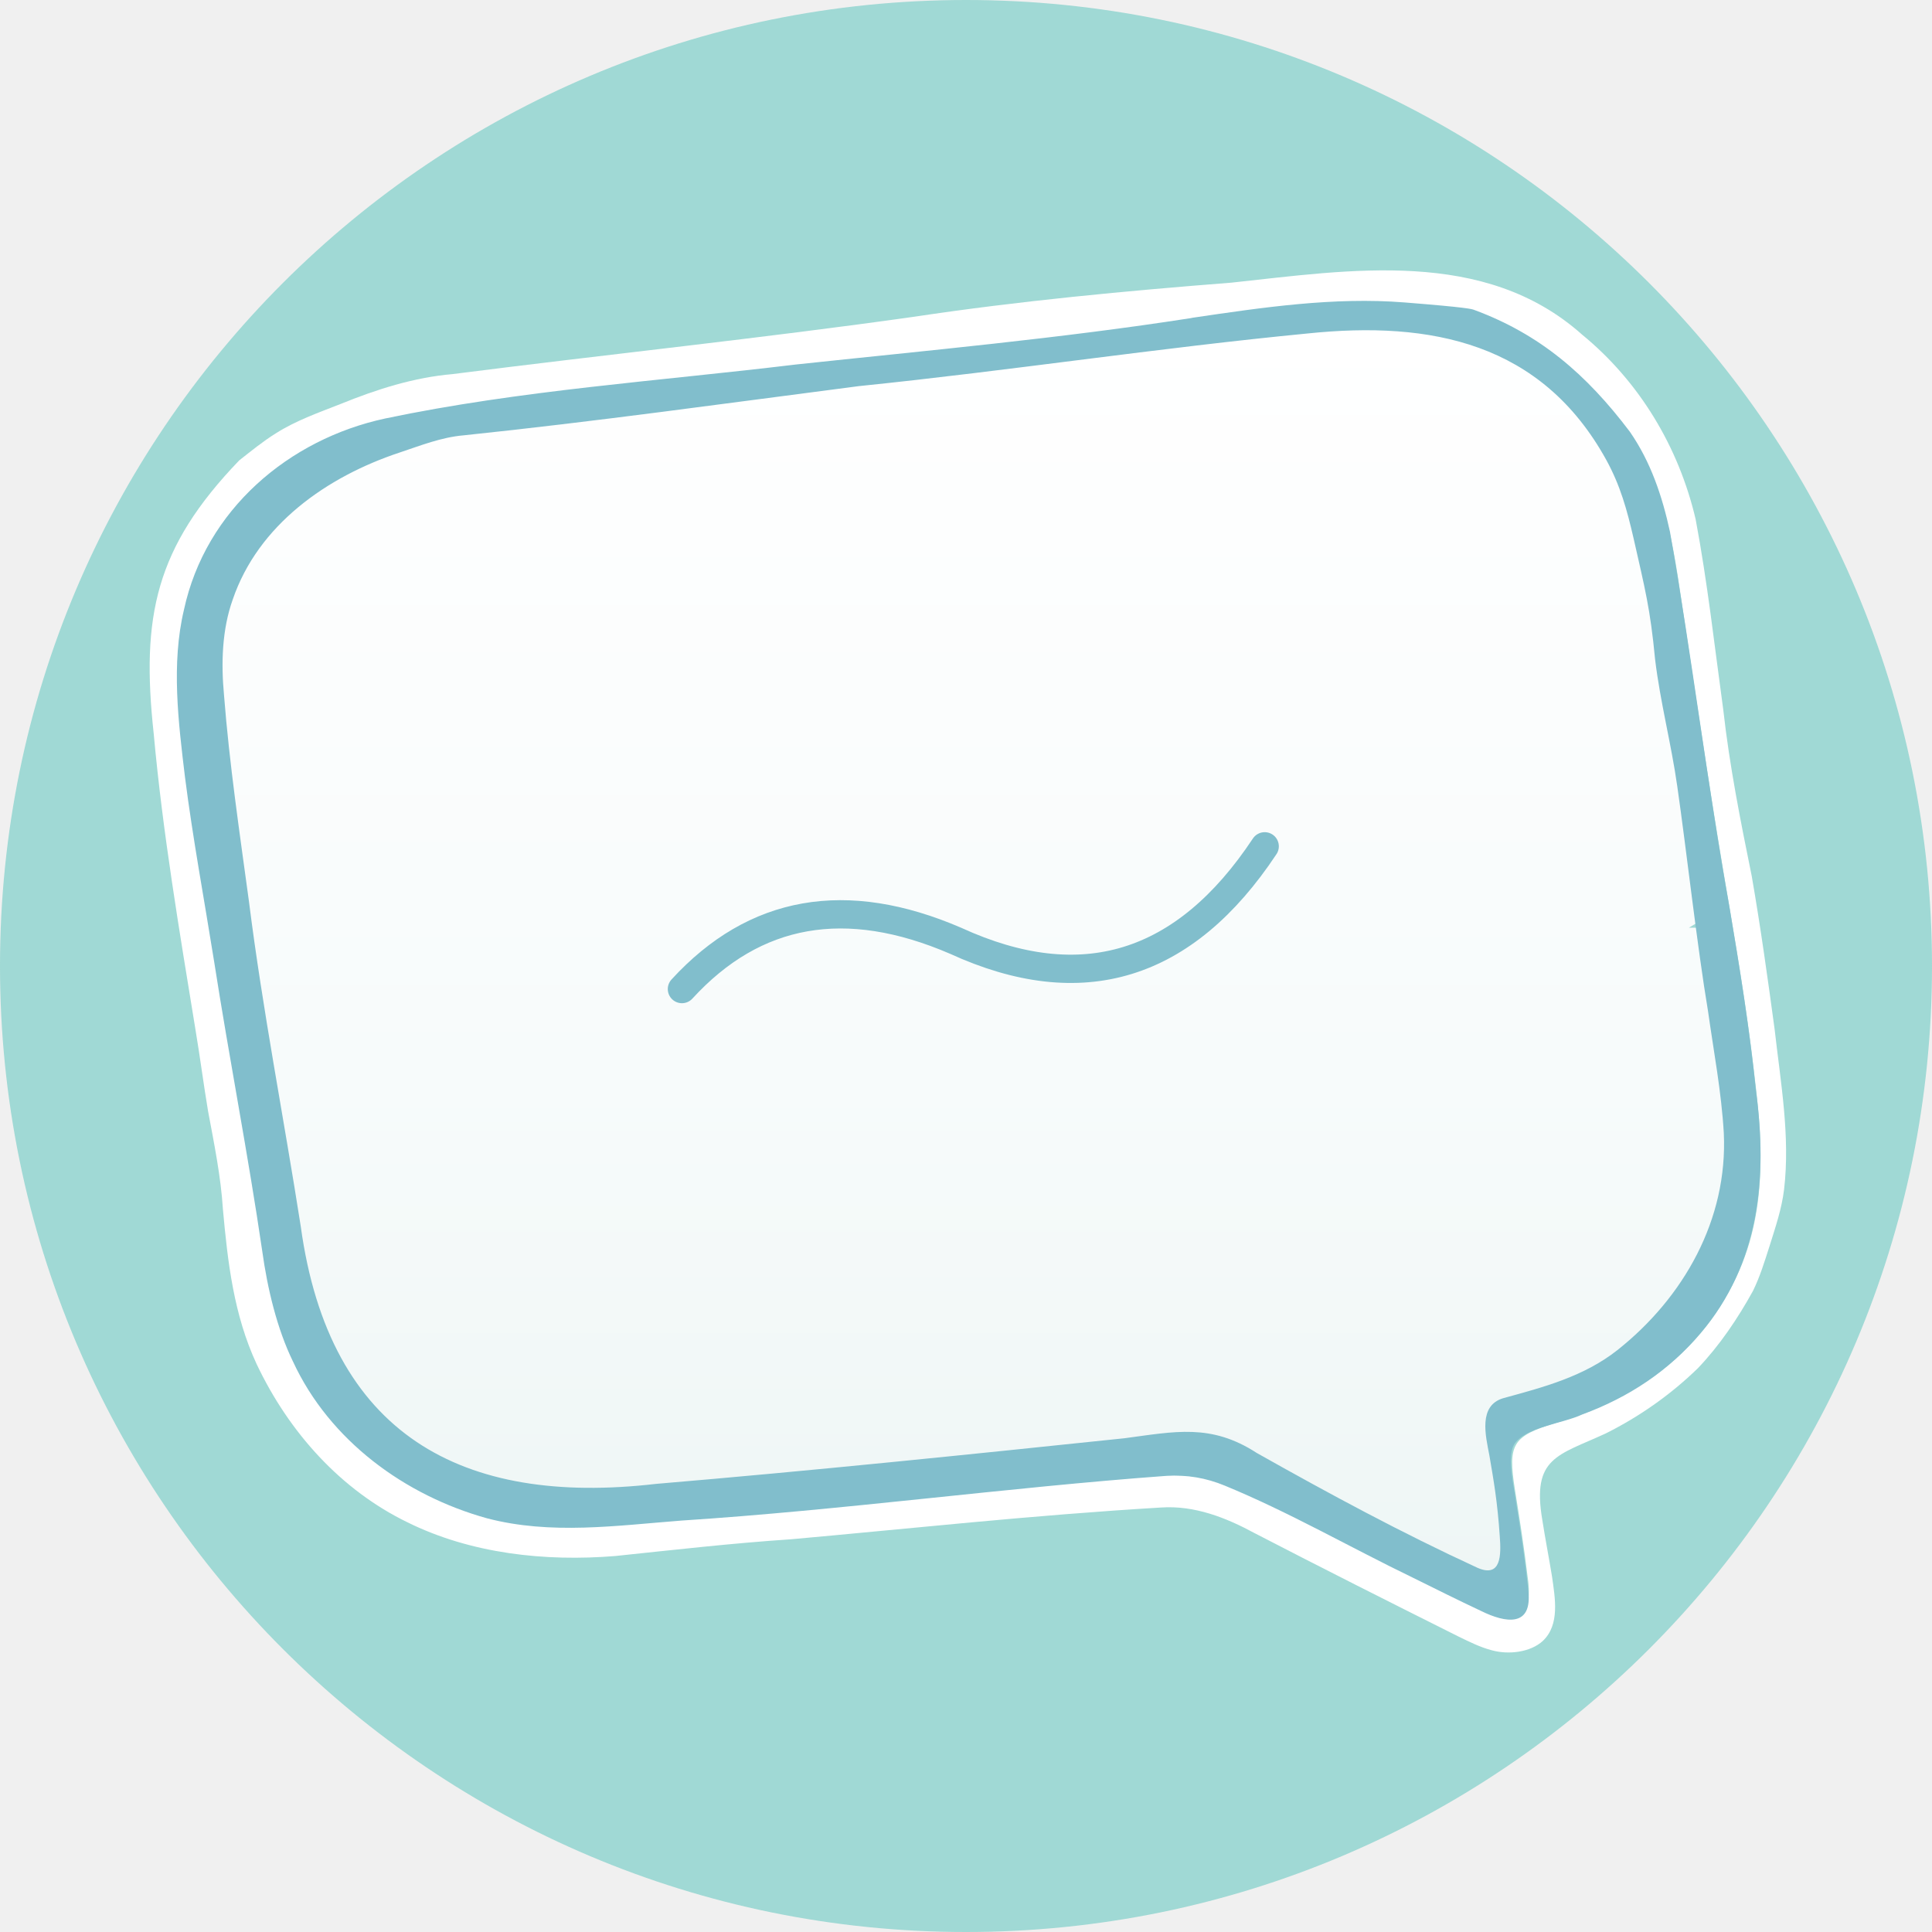
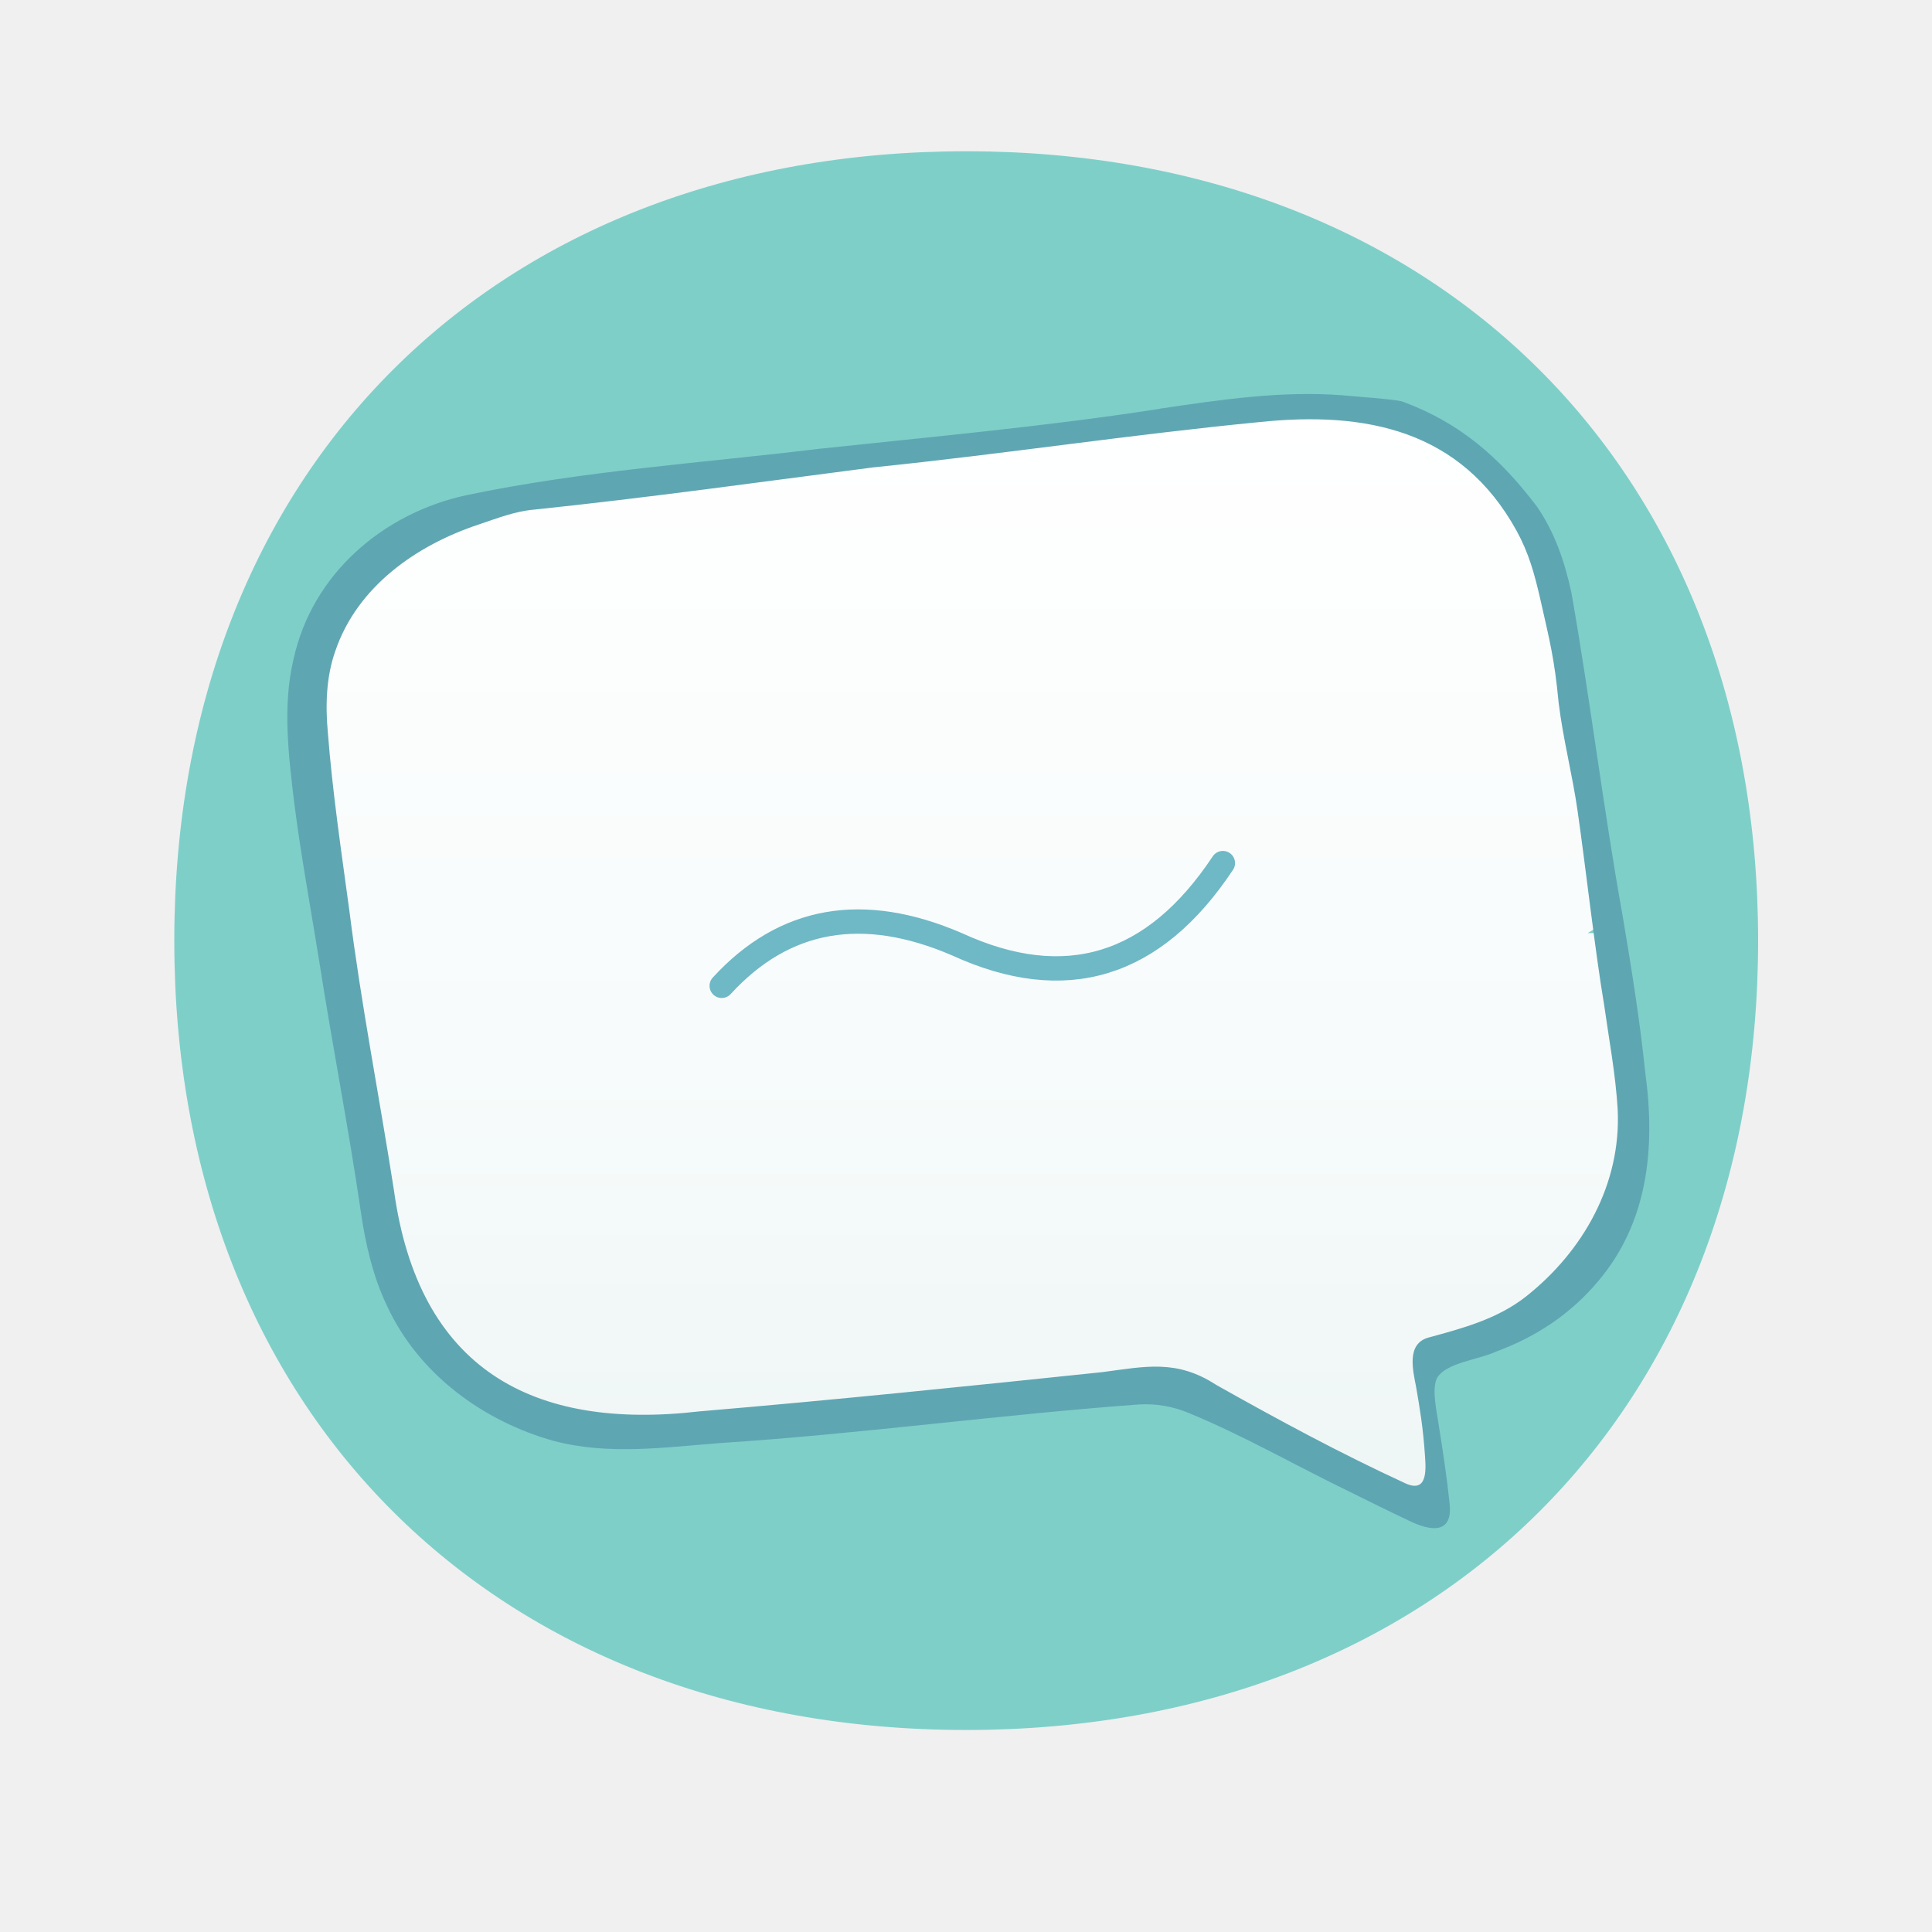
<svg xmlns="http://www.w3.org/2000/svg" id="Laag_1" version="1.1" viewBox="0 0 1024 1024">
  <defs>
    <style>
      .st0 {
-         fill: #fff;
+         fill: #7fcfc9;
+         stroke: #7fcfc9;
+         stroke-miterlimit: 9.4;
+         stroke-width: .94px;
      }

      .st1 {
-         fill: #7fcfc9;
-         isolation: isolate;
-         opacity: .71;
+         fill: none;
+         stroke: #6fb8c6;
+         stroke-linecap: round;
+         stroke-linejoin: round;
+         stroke-width: 12.9px;
      }

      .st2 {
-         fill: none;
-         stroke: #81becc;
-         stroke-linecap: round;
-         stroke-linejoin: round;
-         stroke-width: 15px;
+         fill: url(#Naamloos_verloop);
      }

      .st3 {
-         fill: url(#Naamloos_verloop_2);
-       }
- 
-       .st4 {
-         fill: #81becc;
+         fill: #5fa6b3;
      }
    </style>
-     <linearGradient id="Naamloos_verloop_2" data-name="Naamloos verloop 2" x1="-169.29" y1="896.19" x2="-169.29" y2="895.19" gradientTransform="translate(140056.25 604135.97) scale(824.25 -673.93)" gradientUnits="userSpaceOnUse">
+     <linearGradient id="Naamloos_verloop" data-name="Naamloos verloop" x1="-339.05" y1="-.41" x2="-339.05" y2=".59" gradientTransform="translate(240855.41 453.14) scale(708.86 579.58)" gradientUnits="userSpaceOnUse">
      <stop offset="0" stop-color="#fff" />
      <stop offset=".6" stop-color="#f7fbfb" />
      <stop offset="1" stop-color="#eef6f5" />
    </linearGradient>
  </defs>
-   <circle class="st1" cx="512" cy="512" r="512" />
-   <path class="st0" d="M126.83,243.99c6.33-4.98,12.61-10.12,19.45-14.36,10.71-6.8,22.69-10.96,34.44-15.59,18.99-7.72,38.73-14,59.09-15.75,81.66-10.44,163.41-18.91,244.86-30.43,55.72-8.38,111.92-13.65,168.06-18.05,62.73-6.72,134.11-18.55,185.77,27.51,30.28,24.79,51.21,59.43,60.22,97.88,6.32,33.63,10.02,67.33,14.66,101.09,3.32,29.71,9.09,58.64,15.07,88.04,4.71,27.08,8.5,54.38,12.14,81.24,3.17,28.09,8.32,56.61,5.01,84.83-1.22,10.25-4.62,20.18-7.73,30.13-2.59,8.05-5.04,16.14-8.78,23.73-8.04,14.59-17.68,28.86-29.11,40.86-14.58,14.19-31.15,25.77-48.9,34.63-25.42,11.74-39.21,12.63-33.65,45.72,1.57,10.05,3.49,19.85,5.17,30.1,1.59,11.35,4.29,25.51-4.88,34.16-6.52,6.02-18.24,7.49-27.3,4.88-6.16-1.64-11.85-4.53-17.58-7.31-36.03-18.03-72.05-36.15-107.86-54.7-15.3-8.28-31.81-14.74-49.45-13.6-68.98,4.11-134.34,11.32-196.2,16.84-31.17,2.08-62.14,5.63-93.21,8.88-37.2,3.04-76.52-1.2-110.27-17.92-35.04-17.06-62.63-47.42-79.91-83.98-12.04-25.99-15.25-53.79-17.79-81.91-1.11-17.48-4.67-34.82-7.86-51.91-2.41-14.36-4.28-28.97-6.74-43.6-8.46-51.91-17.31-104.09-22.09-156.64-6.74-62.11.92-98.54,45.3-144.71M756.33,162.32c-15.25-1.06-30.84-.97-46.2-.03-20.34,1.46-40.66,4.81-60.97,6.79-24.57,1.69-49.66,5.95-74.05,8.51-24.65,2.62-49.39,6.49-74.11,9.16-50.53,5.79-101.06,11.19-151.63,16.71-36.35,4.03-72.69,8.38-108.89,13.78-19.04,3.1-37.38,6.36-55.94,13.13-52.65,18.46-87.91,67.01-88.97,123.05-.23,56.77,13.07,112.04,21.3,167.92,9.62,55.12,18.21,110.24,28.09,165.33,3.1,13.38,7.45,25.73,13.04,36.99,24.75,50.53,80.28,83.48,135.69,85.32,23.02.96,45.99-1.84,68.92-3.56,76.38-5,152.42-14.9,228.71-21.34,17.51-1.32,35.9-4.62,52.92,1.1,23.87,8.34,46.1,20.75,68.79,32.11,23.42,11.97,46.79,23.66,70.55,34.91,17.46,8.08,29.69,7.63,26.12-16.22-1.88-15.69-4.28-31.07-6.78-46.61-3.78-23.88-1.34-28.19,21.84-35.26,37.73-10.89,71.35-33.23,90.47-67.51,21.18-36.65,19.79-75.42,14.72-116.1-3.39-30.14-8.29-60.09-13.34-89.98-8.65-49.88-16.07-99.95-23.61-150-5.08-34.02-8.72-69.45-28.36-98.73-25.35-37.82-62.43-63.63-107.56-69.4l-.79-.09h.03v.02Z" />
-   <path class="st3" d="M798.13,840.59l-161.26-77.89-322.54,32.95-47.78-3.01-44.82-14.99-10.44-7.47,4.48-4.49-8.97,3.01-31.37-31.46-26.88-65.88,2.98-26.95-20.9-77.89-26.88-197.65,2.98-53.92,14.91-29.96,37.35-34.42,86.58-29.96,450.99-53.91,80.65,3.01,50.76,23.96,34.32,40.43,17.94,50.92,8.94,47.93-5.96,14.99,11.93,23.96,14.94,98.85v11.96l-14.94,9h17.92l14.94,125.8-11.96,44.92-20.9,32.95-40.3,34.42-58.25,22.49,1.5,88.34h.03v-.04h.01Z" />
-   <path class="st4" d="M631.84,168.45c37.27-5.49,75.09-11.14,112.61-8.15,33.4,2.65,35.6,3.48,36.88,3.95,34.88,12.89,59.49,34.11,82.5,64.54,11.14,16.06,17.21,34.29,21.3,53.12,11.67,66.32,19.69,133.23,31.63,199.55,5.4,32.1,10.61,64.25,13.93,96.64,6.33,46.21,1.61,92.22-29.31,128.45-16.68,19.83-37.86,33.99-62.8,43.16-10.42,4.89-30.39,6.71-36.11,15.95-3.8,6.98-.14,21.51,1.09,30.6,2.46,15.35,4.86,31.19,6.48,46.85,2.24,19.5-12.06,17.13-25.01,10.75-12.29-5.78-24.06-11.66-36.09-17.61-33.17-16.02-65.79-34.86-99.77-48.83-9.87-4.08-19.97-5.82-30.72-5.2-85.9,6.29-171.39,18.13-257.28,23.72-34.34,2.64-69.16,7.69-103.08-1.22-43.32-12.03-83.37-41.05-102.82-83.12-8.46-17.33-13.54-38.75-16.26-58.38-7.51-51.36-17.51-102.24-25.51-153.53-5.2-32.62-11.3-65.22-15.47-97.93-3.5-28.98-7.34-59.95-.53-88.57,11.46-53.07,55.65-90.4,106.61-101.37,71.58-15.04,145.36-19.86,217.6-28.61,69.82-7.46,140.15-13.82,209.6-24.62M455.84,204.57c-70.47,9.12-140.17,18.87-210.13,26.17-11.8,1.02-22.67,5.36-34.01,9.15-38.45,12.76-74.86,38.27-88.37,77.94-5.67,15.89-6.17,33.67-4.61,50.47,2.86,36.71,8.32,73.26,13.27,109.77,7.21,57.3,18.42,114.31,27.43,172.01,15.15,110.41,85.44,148.32,188.3,136.41,82.88-7,165.58-15.54,248.27-24.19,26.65-3.51,45.83-7.99,70.14,7.81,38.6,21.74,76.67,42.29,116.85,60.8,12.78,5.66,12.66-6.84,11.94-16.44-1.24-18.64-3.27-29.9-5.53-43.13-2.01-10.47-5.94-26.33,7.38-30.28,21.36-5.82,42.7-11.46,60.48-25.47,35.08-27.8,58.58-69.14,56.4-115.06-1.25-21.73-5.35-43.15-8.36-64.58-5.71-33.96-11.41-85.23-16.32-119.31-3.21-22.63-8.99-44.39-11.73-67.12-2.6-27.28-5.38-37.44-11.41-64.19-3.51-15.2-6.99-27.9-14.46-41.55-34.26-62.09-92.73-73.86-158.34-67.03-79.13,7.66-157.59,19.67-236.64,27.78l-.55.06h-.01v-.02Z" />
-   <path class="st2" d="M361.44,524.22c38.6-42.13,86.96-50.65,145.09-25.58,66.77,30.61,121.36,13.92,163.78-50.07" />
+   <path class="st0" d="M512.11,80.64c249.95,0,419.26,168.78,419.26,417.91s-169.31,417.91-419.26,417.91S92.85,747.71,92.85,498.56,262.16,80.64,512.11,80.64Z" />
+   <path class="st2" d="M758.07,794.59l-138.68-66.99-277.38,28.34-41.09-2.59-38.55-12.89-8.98-6.42,3.85-3.86-7.71,2.59-26.98-27.06-23.12-56.66,2.56-23.18-17.97-66.99-23.12-169.98,2.56-46.37,12.82-25.77,32.12-29.6,74.46-25.77,387.85-46.36,69.36,2.59,43.65,20.61,29.52,34.77,15.43,43.79,7.69,41.22-5.13,12.89,10.26,20.61,12.85,85.01v10.29l-12.85,7.74h15.41l12.85,108.19-10.29,38.63-17.97,28.34-34.66,29.6-50.1,19.34,1.29,75.97h.03v-.03h0Z" />
+   <path class="st3" d="M615.06,216.55c32.05-4.72,64.58-9.58,96.84-7.01,28.72,2.28,30.62,2.99,31.72,3.4,30,11.09,51.16,29.33,70.95,55.5,9.58,13.81,14.8,29.49,18.32,45.68,10.04,57.04,16.93,114.58,27.2,171.61,4.64,27.61,9.12,55.26,11.98,83.11,5.44,39.74,1.38,79.31-25.21,110.47-14.34,17.05-32.56,29.23-54.01,37.12-8.96,4.21-26.14,5.77-31.05,13.72-3.27,6-.12,18.5.94,26.32,2.12,13.2,4.18,26.82,5.57,40.29,1.93,16.77-10.37,14.73-21.51,9.25-10.57-4.97-20.69-10.03-31.04-15.14-28.53-13.78-56.58-29.98-85.8-41.99-8.49-3.51-17.17-5.01-26.42-4.47-73.87,5.41-147.4,15.59-221.26,20.4-29.53,2.27-59.48,6.61-88.65-1.05-37.26-10.35-71.7-35.3-88.43-71.48-7.28-14.9-11.64-33.33-13.98-50.21-6.46-44.17-15.06-87.93-21.94-132.04-4.47-28.05-9.72-56.09-13.3-84.22-3.01-24.92-6.31-51.56-.46-76.17,9.86-45.64,47.86-77.74,91.68-87.18,61.56-12.93,125.01-17.08,187.14-24.6,60.05-6.42,120.53-11.89,180.26-21.17M463.7,247.61c-60.6,7.84-120.55,16.23-180.71,22.51-10.15.88-19.5,4.61-29.25,7.87-33.07,10.97-64.38,32.91-76,67.03-4.88,13.67-5.31,28.96-3.96,43.4,2.46,31.57,7.16,63,11.41,94.4,6.2,49.28,15.84,98.31,23.59,147.93,13.03,94.95,73.48,127.56,161.94,117.31,71.28-6.02,142.4-13.36,213.51-20.8,22.92-3.02,39.41-6.87,60.32,6.72,33.2,18.7,65.94,36.37,100.49,52.29,10.99,4.87,10.89-5.88,10.27-14.14-1.07-16.03-2.81-25.71-4.76-37.09-1.73-9-5.11-22.64,6.35-26.04,18.37-5.01,36.72-9.86,52.01-21.9,30.17-23.91,50.38-59.46,48.5-98.95-1.08-18.69-4.6-37.11-7.19-55.54-4.91-29.21-9.81-73.3-14.04-102.61-2.76-19.46-7.73-38.18-10.09-57.72-2.24-23.46-4.63-32.2-9.81-55.2-3.02-13.07-6.01-23.99-12.44-35.73-29.46-53.4-79.75-63.52-136.17-57.65-68.05,6.59-135.53,16.92-203.51,23.89l-.47.05h0v-.02h0Z" />
+   <path class="st1" d="M382.52,522.51c33.2-36.23,74.79-43.56,124.78-22,57.42,26.32,104.37,11.97,140.85-43.06" />
</svg>
